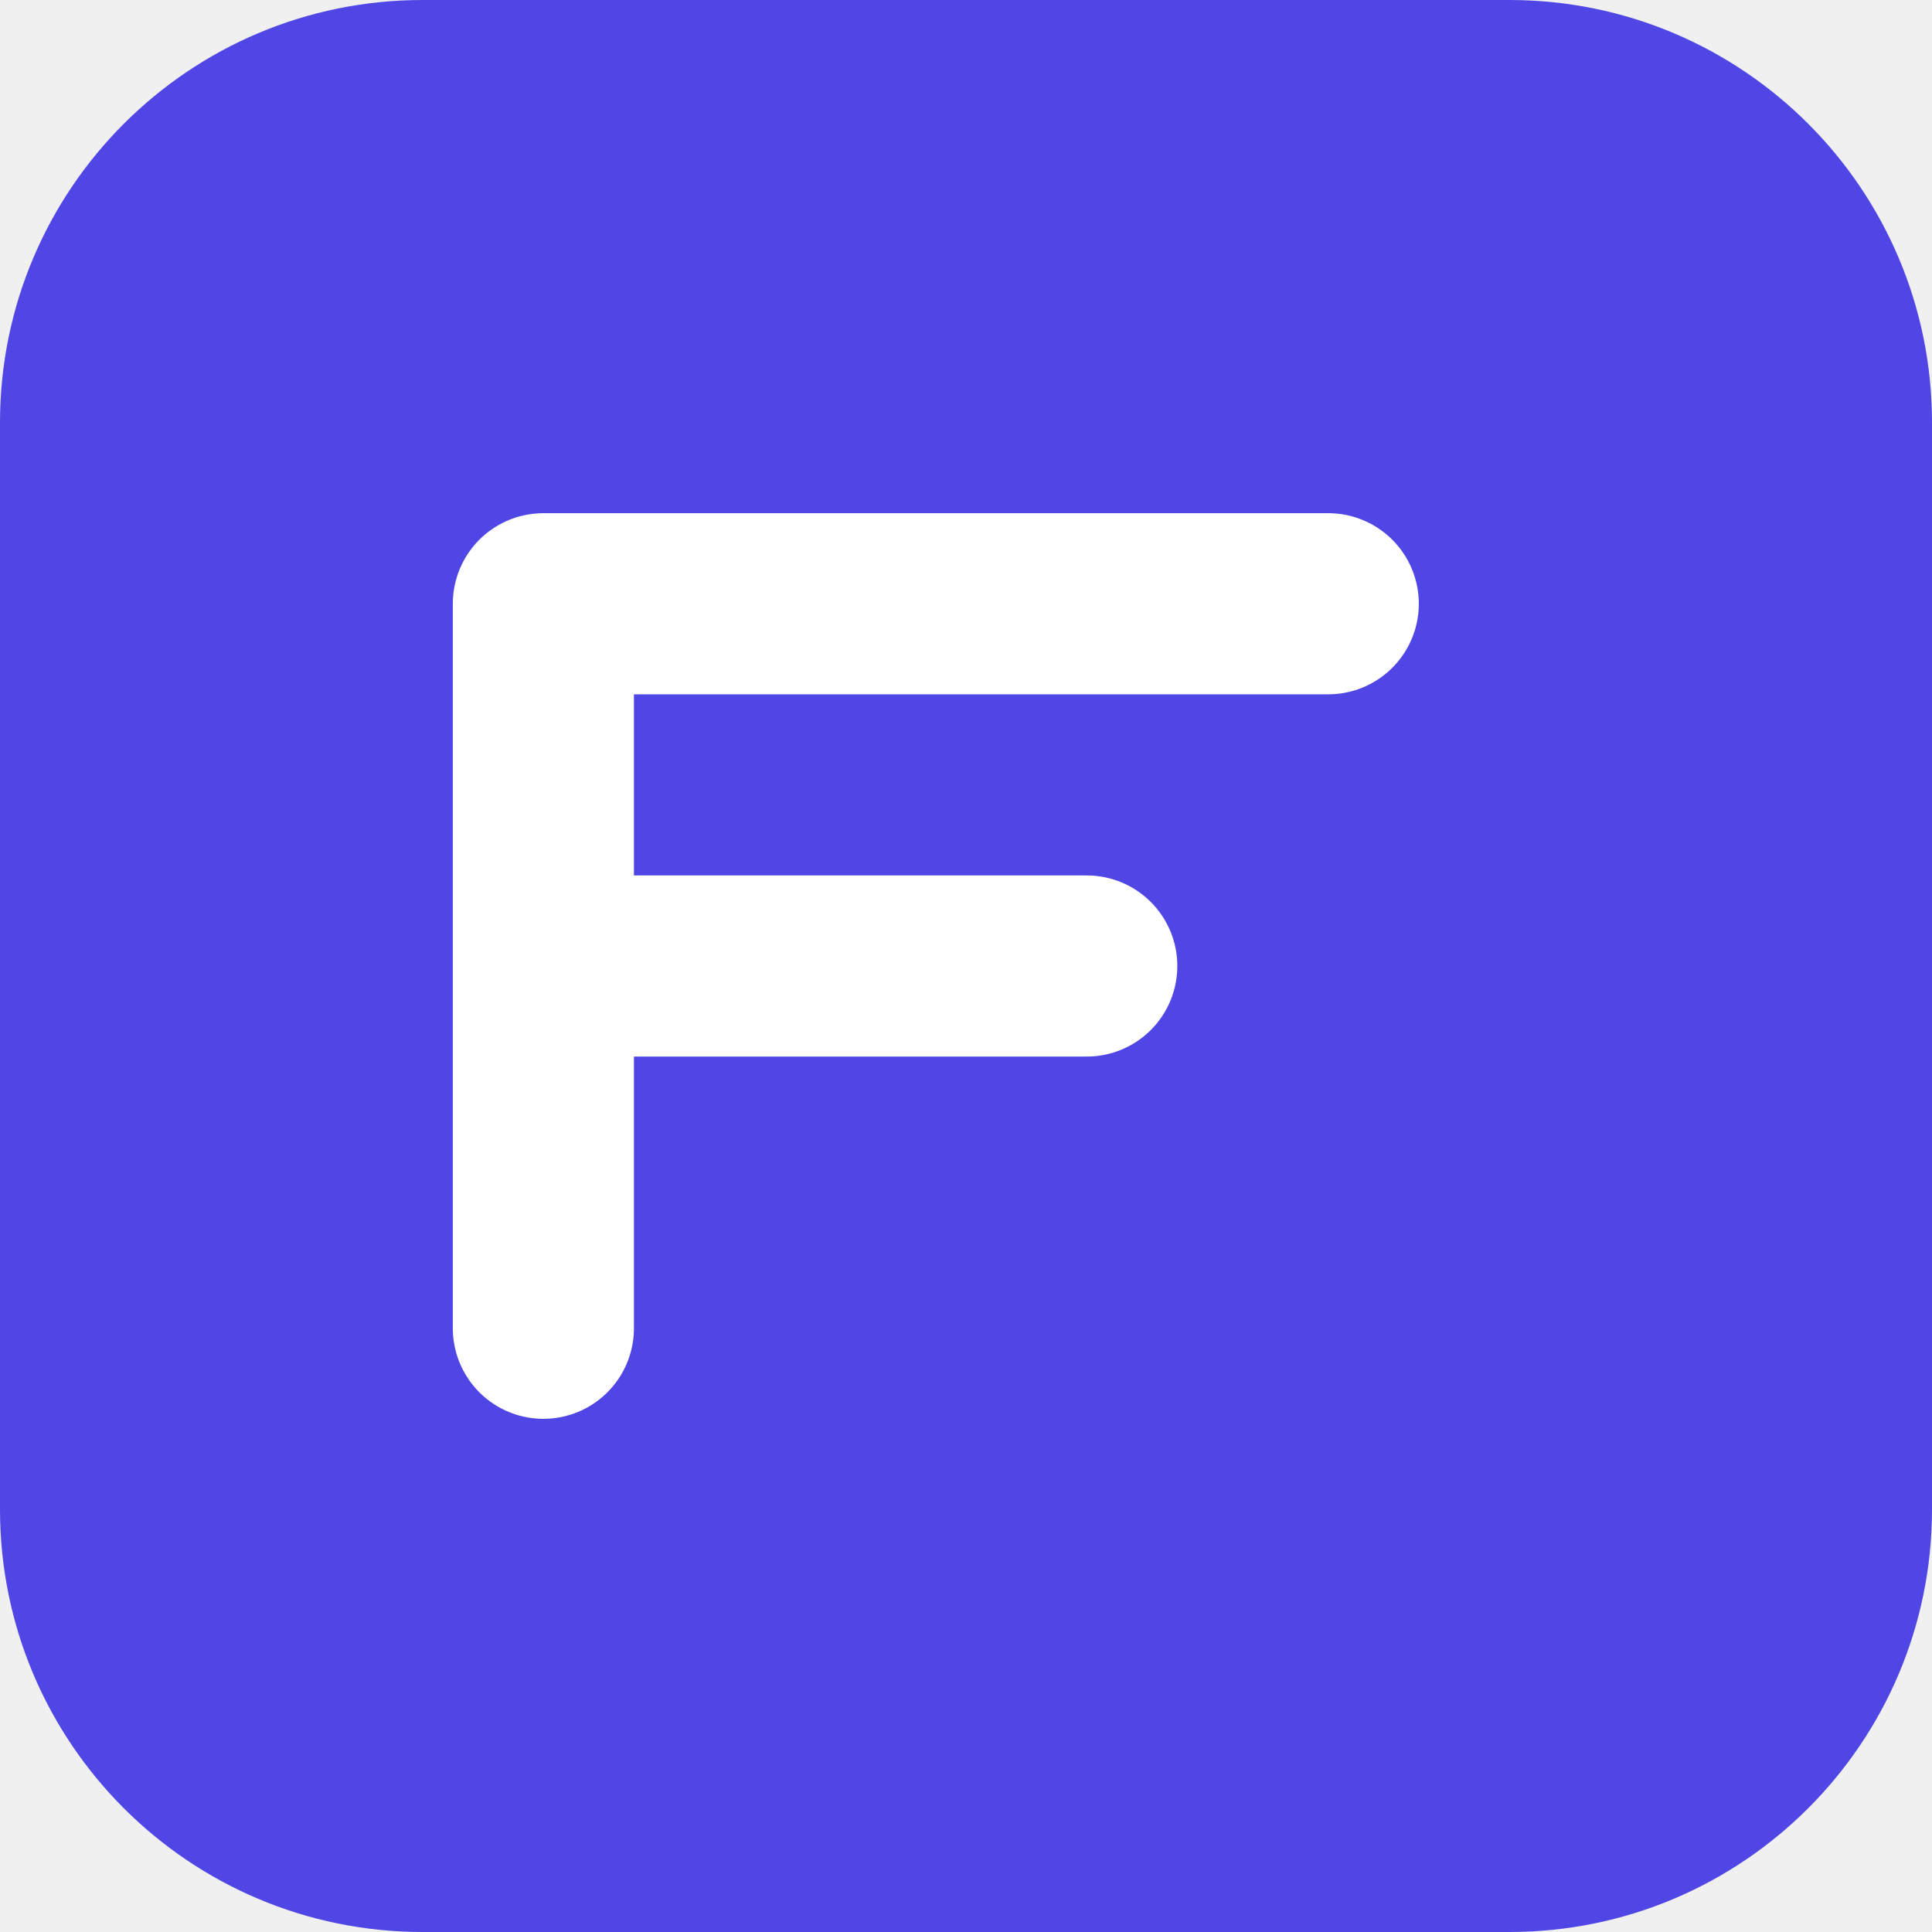
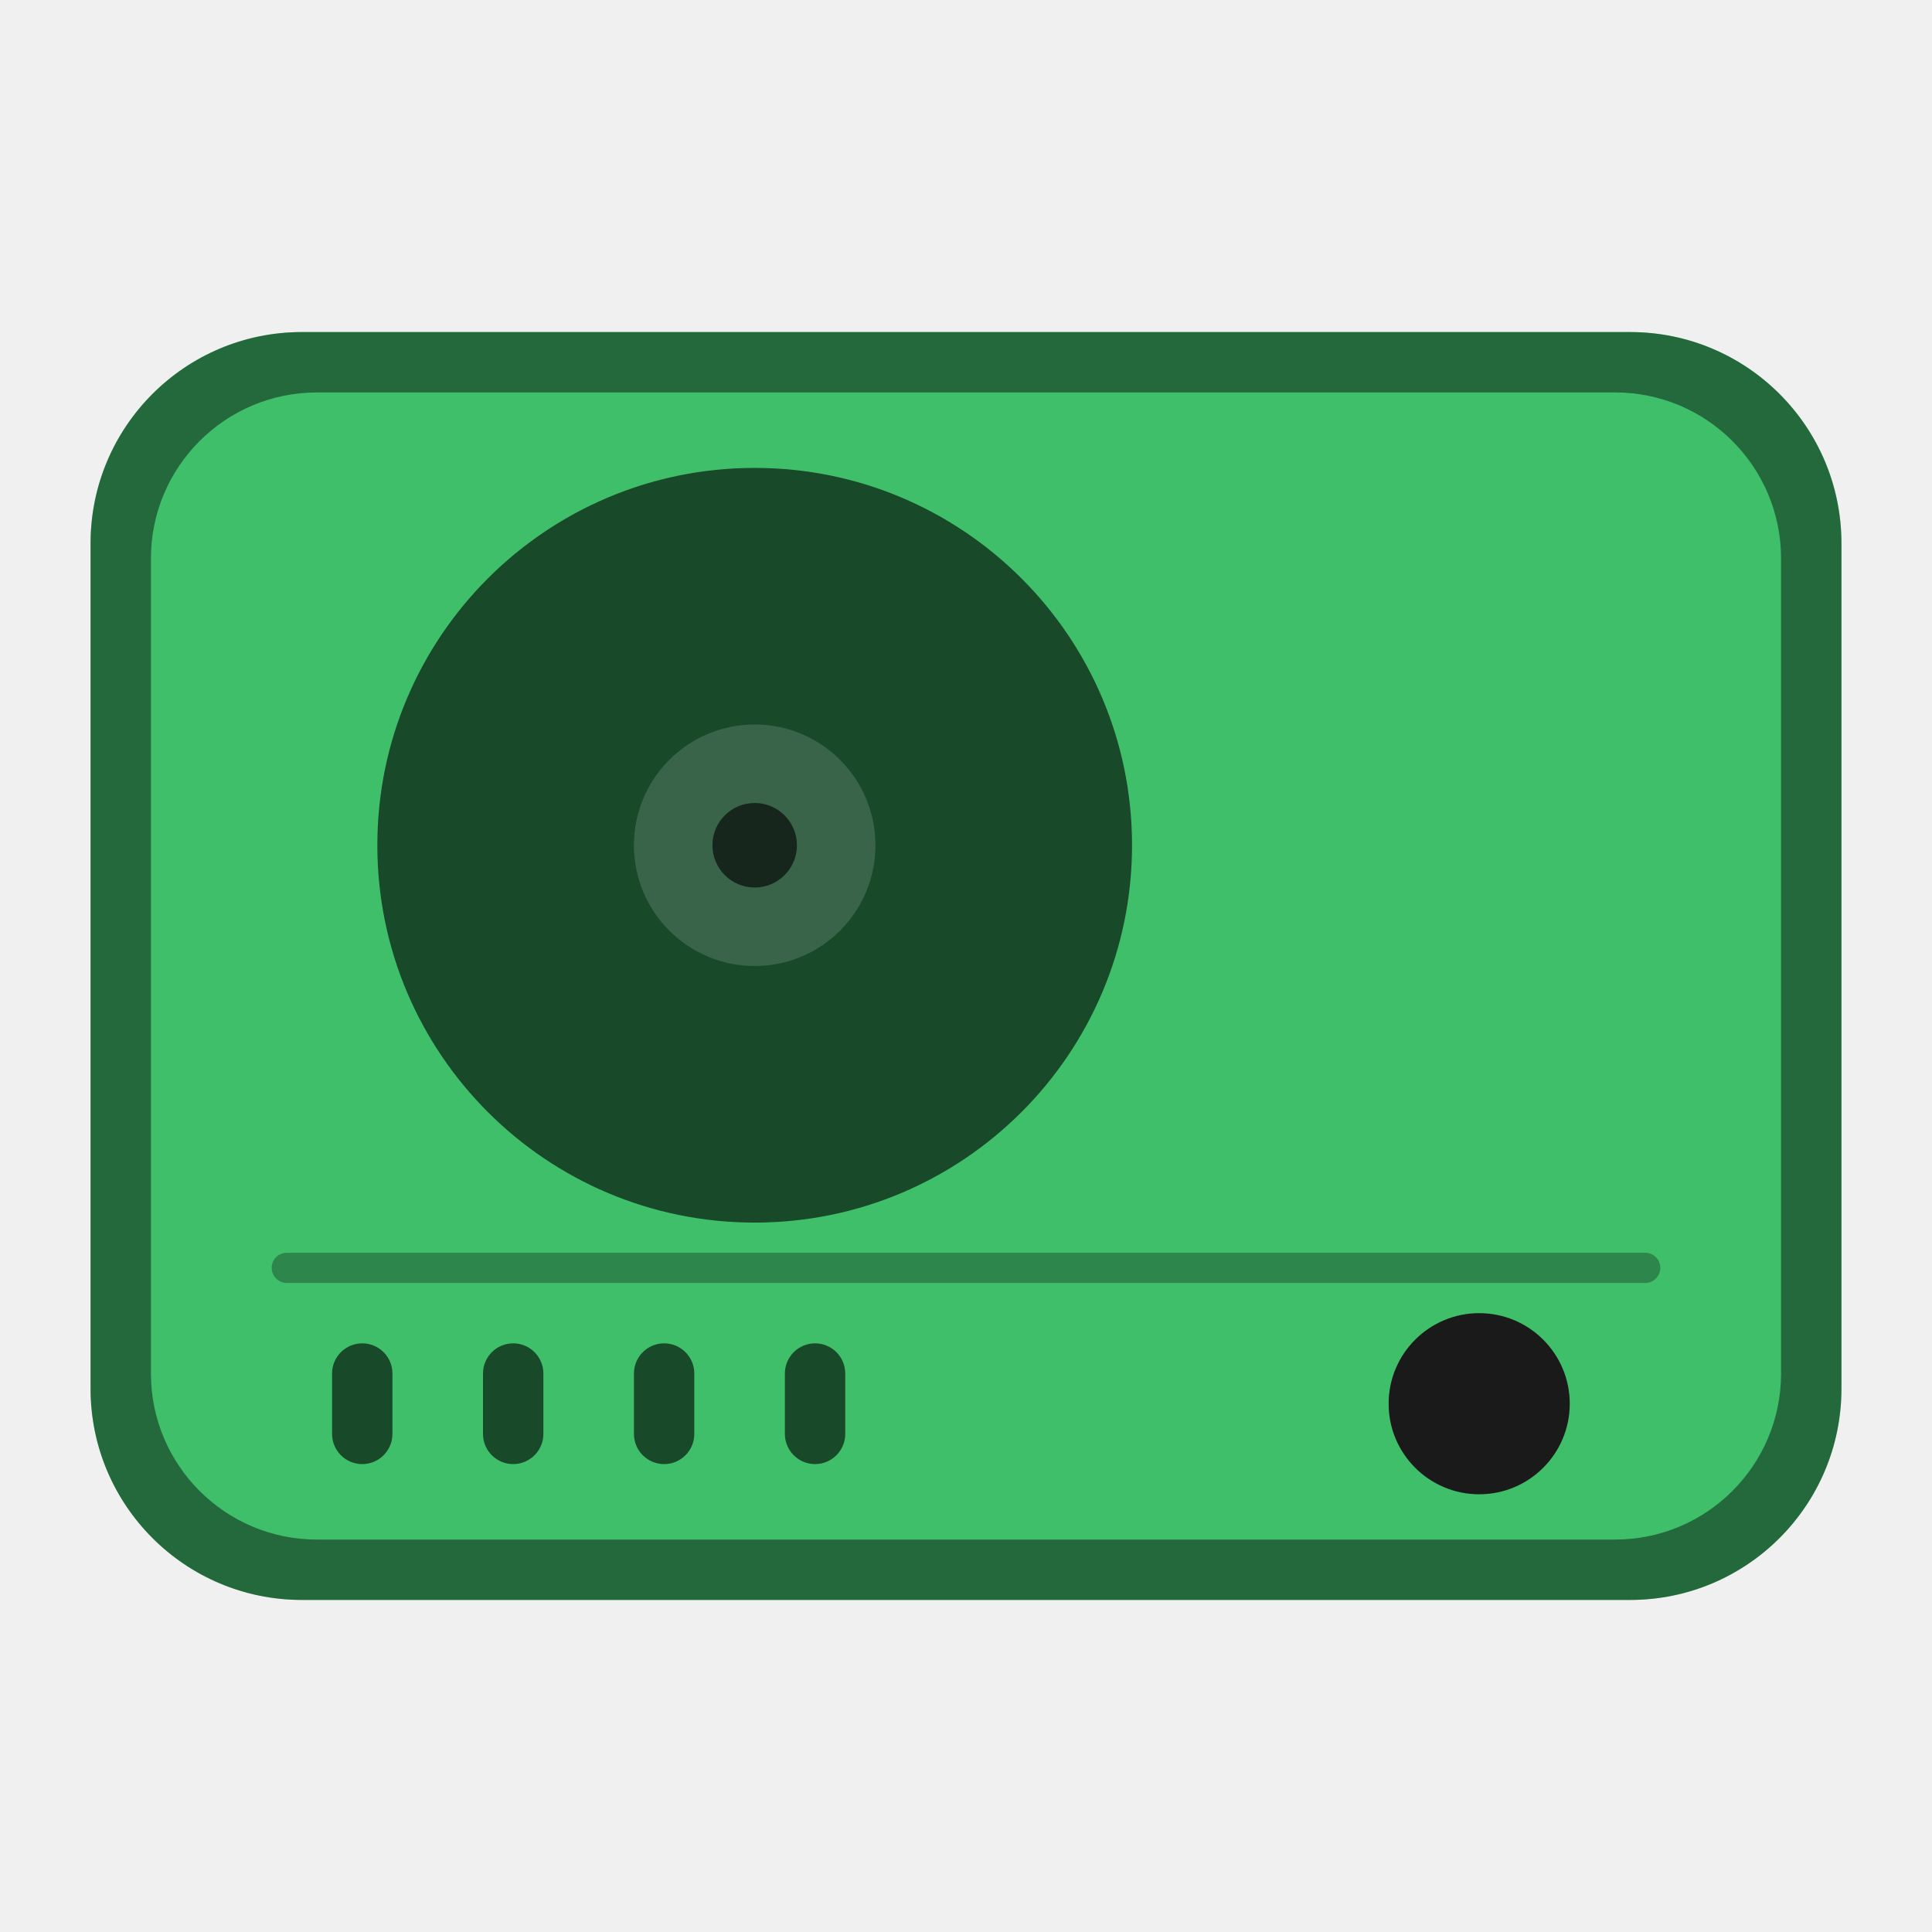
- <svg xmlns="http://www.w3.org/2000/svg" viewBox="0 0 32 32">
-   <rect width="32" height="32" rx="7" fill="#4f46e5" />
-   <path d="M9 22V10h13M9 16h9" fill="none" stroke="#fff" stroke-width="3" stroke-linecap="round" stroke-linejoin="round" />
+ <svg xmlns="http://www.w3.org/2000/svg" viewBox="0 0 64 64" width="64" height="64">
+   <rect x="3" y="11" width="58" height="42" rx="7" fill="#40bf6b" />
+   <rect x="3" y="11" width="58" height="42" rx="7" fill="#000" fill-opacity=".45" />
+   <rect x="5" y="13" width="54" height="38" rx="5.5" fill="#40bf6b" />
+   <circle cx="25" cy="28" r="12.5" fill="#000" fill-opacity=".62" />
+   <circle cx="25" cy="28" r="4" fill="#fff" fill-opacity=".15" />
+   <circle cx="25" cy="28" r="1.4" fill="#000" fill-opacity=".62" />
+   <rect x="9" y="41.5" width="46" height="1" rx=".5" fill="#000" fill-opacity=".3" />
+   <g fill="#000" fill-opacity=".62">
+     <rect x="11" y="44.5" width="2" height="4" rx="1" />
+     <rect x="16" y="44.5" width="2" height="4" rx="1" />
+     <rect x="21" y="44.5" width="2" height="4" rx="1" />
+     <rect x="26" y="44.5" width="2" height="4" rx="1" />
+   </g>
+   <circle cx="49" cy="46.5" r="5.5" fill="#1a1a1a" fill-opacity="0" />
+   <circle cx="49" cy="46.5" r="3" fill="#1a1a1a" />
</svg>
